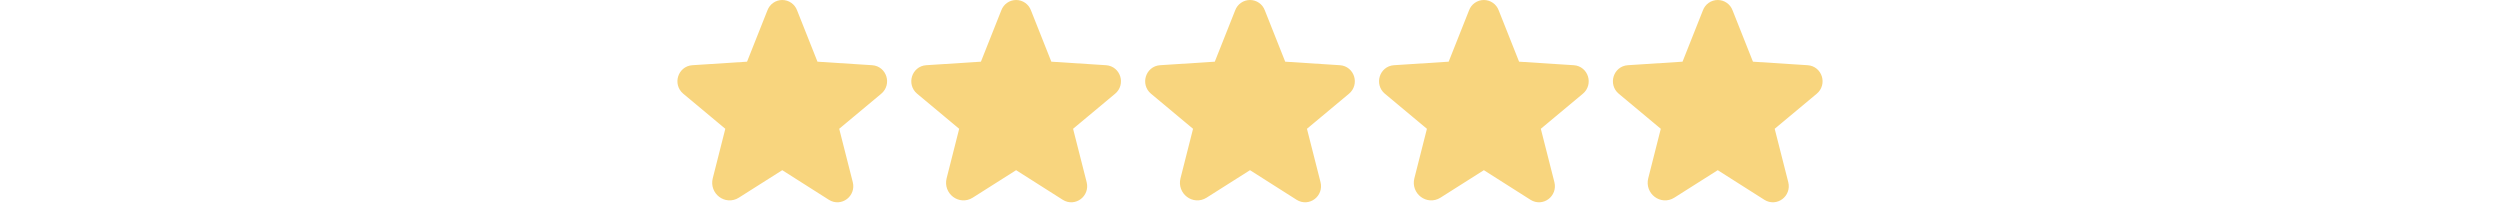
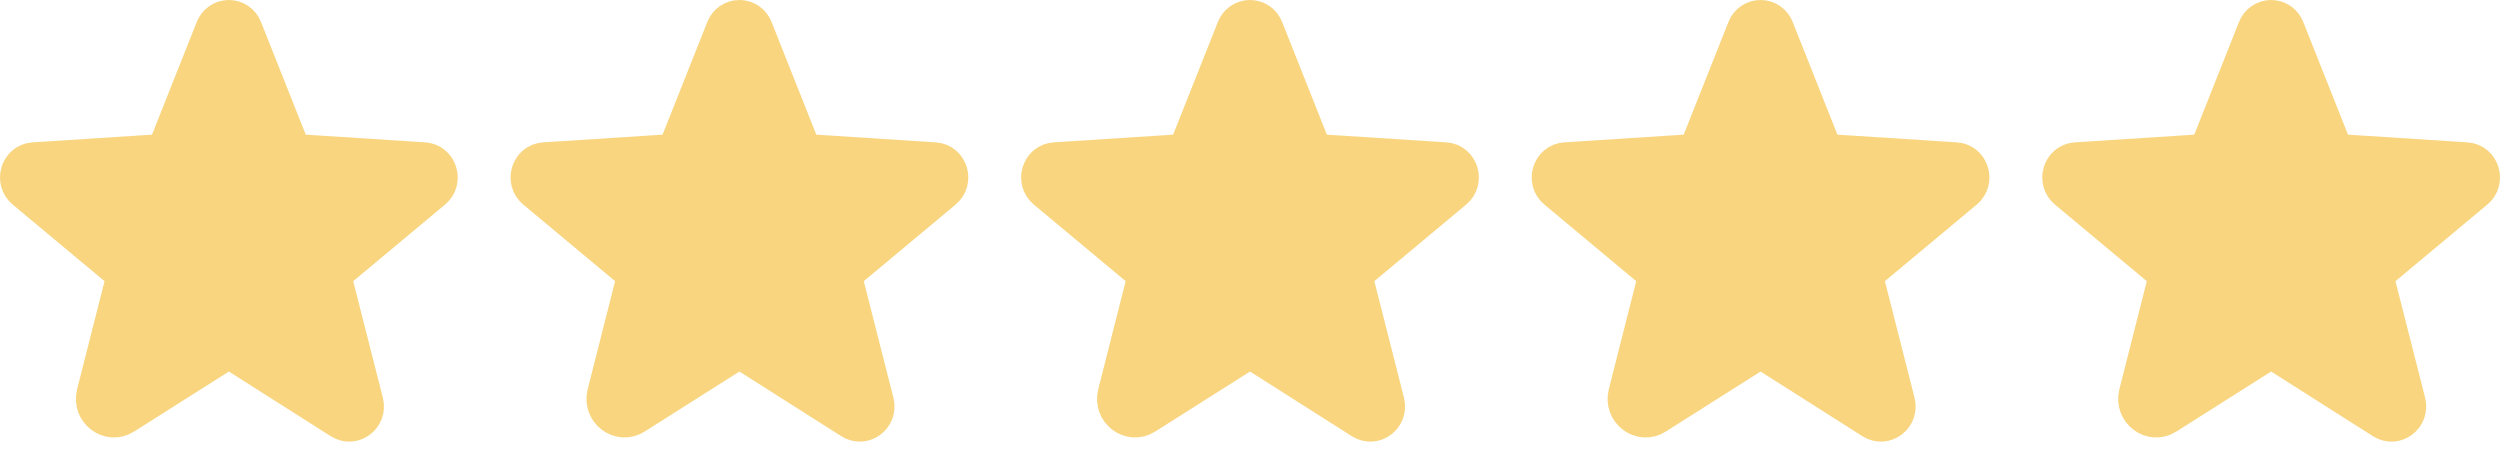
- <svg xmlns="http://www.w3.org/2000/svg" width="310" height="26" viewBox="0 0 310 26" fill="none">
-   <path d="M97.508 20.24L103.323 23.933C104.073 24.405 104.996 23.702 104.776 22.836L103.092 16.214C103.046 16.03 103.054 15.838 103.113 15.658C103.172 15.478 103.281 15.319 103.426 15.198L108.641 10.849C109.322 10.284 108.976 9.141 108.088 9.084L101.28 8.645C101.095 8.634 100.916 8.57 100.767 8.459C100.617 8.348 100.503 8.197 100.438 8.022L97.9 1.63C97.833 1.446 97.71 1.286 97.549 1.173C97.388 1.06 97.197 1 97 1C96.803 1 96.612 1.06 96.451 1.173C96.29 1.286 96.167 1.446 96.1 1.63L93.562 8.022C93.497 8.197 93.383 8.348 93.233 8.459C93.084 8.57 92.905 8.634 92.72 8.645L85.912 9.084C85.024 9.141 84.678 10.284 85.359 10.849L90.574 15.198C90.719 15.319 90.828 15.478 90.887 15.658C90.947 15.838 90.954 16.03 90.908 16.214L89.351 22.352C89.085 23.39 90.193 24.232 91.081 23.667L96.492 20.24C96.644 20.144 96.82 20.093 97 20.093C97.18 20.093 97.356 20.144 97.508 20.24Z" fill="#F8D57E" stroke="#F8D57E" stroke-width="2" stroke-linecap="round" stroke-linejoin="round" />
-   <path d="M126.508 20.24L132.323 23.933C133.073 24.405 133.996 23.702 133.776 22.836L132.092 16.214C132.046 16.03 132.054 15.838 132.113 15.658C132.172 15.478 132.281 15.319 132.426 15.198L137.641 10.849C138.322 10.284 137.976 9.141 137.088 9.084L130.28 8.645C130.095 8.634 129.916 8.57 129.767 8.459C129.617 8.348 129.503 8.197 129.438 8.022L126.9 1.63C126.833 1.446 126.71 1.286 126.549 1.173C126.388 1.06 126.197 1 126 1C125.803 1 125.612 1.06 125.451 1.173C125.29 1.286 125.167 1.446 125.1 1.63L122.562 8.022C122.497 8.197 122.383 8.348 122.233 8.459C122.084 8.57 121.905 8.634 121.72 8.645L114.912 9.084C114.024 9.141 113.678 10.284 114.359 10.849L119.574 15.198C119.719 15.319 119.828 15.478 119.887 15.658C119.946 15.838 119.954 16.03 119.908 16.214L118.351 22.352C118.085 23.39 119.193 24.232 120.081 23.667L125.492 20.24C125.644 20.144 125.82 20.093 126 20.093C126.18 20.093 126.356 20.144 126.508 20.24Z" fill="#F8D57E" stroke="#F8D57E" stroke-width="2" stroke-linecap="round" stroke-linejoin="round" />
-   <path d="M155.508 20.24L161.323 23.933C162.073 24.405 162.996 23.702 162.776 22.836L161.092 16.214C161.046 16.03 161.054 15.838 161.113 15.658C161.172 15.478 161.281 15.319 161.426 15.198L166.641 10.849C167.322 10.284 166.976 9.141 166.088 9.084L159.28 8.645C159.095 8.634 158.916 8.57 158.767 8.459C158.617 8.348 158.503 8.197 158.438 8.022L155.9 1.63C155.833 1.446 155.71 1.286 155.549 1.173C155.388 1.06 155.197 1 155 1C154.803 1 154.612 1.06 154.451 1.173C154.29 1.286 154.167 1.446 154.1 1.63L151.562 8.022C151.497 8.197 151.383 8.348 151.233 8.459C151.084 8.57 150.905 8.634 150.72 8.645L143.912 9.084C143.024 9.141 142.678 10.284 143.359 10.849L148.574 15.198C148.719 15.319 148.828 15.478 148.887 15.658C148.946 15.838 148.954 16.03 148.908 16.214L147.351 22.352C147.085 23.39 148.193 24.232 149.081 23.667L154.492 20.24C154.644 20.144 154.82 20.093 155 20.093C155.18 20.093 155.356 20.144 155.508 20.24Z" fill="#F8D57E" stroke="#F8D57E" stroke-width="2" stroke-linecap="round" stroke-linejoin="round" />
-   <path d="M184.508 20.24L190.323 23.933C191.073 24.405 191.996 23.702 191.776 22.836L190.092 16.214C190.046 16.03 190.054 15.838 190.113 15.658C190.172 15.478 190.281 15.319 190.426 15.198L195.641 10.849C196.322 10.284 195.976 9.141 195.088 9.084L188.28 8.645C188.095 8.634 187.916 8.57 187.767 8.459C187.617 8.348 187.503 8.197 187.438 8.022L184.9 1.63C184.833 1.446 184.71 1.286 184.549 1.173C184.388 1.06 184.197 1 184 1C183.803 1 183.612 1.06 183.451 1.173C183.29 1.286 183.167 1.446 183.1 1.63L180.562 8.022C180.497 8.197 180.383 8.348 180.233 8.459C180.084 8.57 179.905 8.634 179.72 8.645L172.912 9.084C172.024 9.141 171.678 10.284 172.359 10.849L177.574 15.198C177.719 15.319 177.828 15.478 177.887 15.658C177.946 15.838 177.954 16.03 177.908 16.214L176.351 22.352C176.085 23.39 177.193 24.232 178.081 23.667L183.492 20.24C183.644 20.144 183.82 20.093 184 20.093C184.18 20.093 184.356 20.144 184.508 20.24Z" fill="#F8D57E" stroke="#F8D57E" stroke-width="2" stroke-linecap="round" stroke-linejoin="round" />
-   <path d="M213.508 20.24L219.323 23.933C220.073 24.405 220.996 23.702 220.776 22.836L219.092 16.214C219.046 16.03 219.054 15.838 219.113 15.658C219.172 15.478 219.281 15.319 219.426 15.198L224.641 10.849C225.322 10.284 224.976 9.141 224.088 9.084L217.28 8.645C217.095 8.634 216.916 8.57 216.767 8.459C216.617 8.348 216.503 8.197 216.438 8.022L213.9 1.63C213.833 1.446 213.71 1.286 213.549 1.173C213.388 1.06 213.197 1 213 1C212.803 1 212.612 1.06 212.451 1.173C212.29 1.286 212.167 1.446 212.1 1.63L209.562 8.022C209.497 8.197 209.383 8.348 209.233 8.459C209.084 8.57 208.905 8.634 208.72 8.645L201.912 9.084C201.024 9.141 200.678 10.284 201.359 10.849L206.574 15.198C206.719 15.319 206.828 15.478 206.887 15.658C206.946 15.838 206.954 16.03 206.908 16.214L205.351 22.352C205.085 23.39 206.193 24.232 207.081 23.667L212.492 20.24C212.644 20.144 212.82 20.093 213 20.093C213.18 20.093 213.356 20.144 213.508 20.24Z" fill="#F8D57E" stroke="#F8D57E" stroke-width="2" stroke-linecap="round" stroke-linejoin="round" />
+ <svg xmlns="http://www.w3.org/2000/svg" width="142" height="26" viewBox="0 0 142 26" fill="none">
+   <path d="M13.508 20.24L19.323 23.933C20.073 24.405 20.996 23.702 20.776 22.836L19.092 16.214C19.046 16.03 19.053 15.838 19.113 15.658C19.172 15.478 19.281 15.319 19.426 15.198L24.641 10.849C25.322 10.284 24.976 9.141 24.088 9.084L17.28 8.645C17.095 8.634 16.916 8.57 16.767 8.459C16.617 8.348 16.503 8.197 16.438 8.022L13.9 1.63C13.833 1.446 13.71 1.286 13.549 1.173C13.388 1.06 13.197 1 13 1C12.803 1 12.612 1.06 12.451 1.173C12.29 1.286 12.167 1.446 12.1 1.63L9.562 8.022C9.497 8.197 9.383 8.348 9.233 8.459C9.084 8.57 8.905 8.634 8.72 8.645L1.912 9.084C1.024 9.141 0.678 10.284 1.359 10.849L6.574 15.198C6.719 15.319 6.828 15.478 6.887 15.658C6.946 15.838 6.954 16.03 6.908 16.214L5.351 22.352C5.085 23.39 6.193 24.232 7.081 23.667L12.492 20.24C12.644 20.144 12.82 20.093 13 20.093C13.18 20.093 13.356 20.144 13.508 20.24Z" fill="#F8D57E" stroke="#F8D57E" stroke-width="2" stroke-linecap="round" stroke-linejoin="round" />
+   <path d="M42.508 20.24L48.323 23.933C49.072 24.405 49.996 23.702 49.776 22.836L48.092 16.214C48.046 16.03 48.053 15.838 48.113 15.658C48.172 15.478 48.281 15.319 48.426 15.198L53.641 10.849C54.322 10.284 53.976 9.141 53.088 9.084L46.28 8.645C46.095 8.634 45.916 8.57 45.767 8.459C45.617 8.348 45.503 8.197 45.438 8.022L42.9 1.63C42.833 1.446 42.71 1.286 42.549 1.173C42.388 1.06 42.197 1 42 1C41.803 1 41.612 1.06 41.451 1.173C41.29 1.286 41.167 1.446 41.1 1.63L38.562 8.022C38.497 8.197 38.383 8.348 38.233 8.459C38.084 8.57 37.905 8.634 37.72 8.645L30.912 9.084C30.024 9.141 29.678 10.284 30.359 10.849L35.574 15.198C35.719 15.319 35.828 15.478 35.887 15.658C35.947 15.838 35.954 16.03 35.908 16.214L34.351 22.352C34.085 23.39 35.193 24.232 36.081 23.667L41.492 20.24C41.644 20.144 41.82 20.093 42 20.093C42.18 20.093 42.356 20.144 42.508 20.24Z" fill="#F8D57E" stroke="#F8D57E" stroke-width="2" stroke-linecap="round" stroke-linejoin="round" />
+   <path d="M71.508 20.24L77.323 23.933C78.073 24.405 78.996 23.702 78.776 22.836L77.092 16.214C77.046 16.03 77.053 15.838 77.113 15.658C77.172 15.478 77.281 15.319 77.426 15.198L82.641 10.849C83.322 10.284 82.976 9.141 82.088 9.084L75.28 8.645C75.095 8.634 74.916 8.57 74.767 8.459C74.617 8.348 74.503 8.197 74.438 8.022L71.9 1.63C71.833 1.446 71.71 1.286 71.549 1.173C71.388 1.06 71.197 1 71 1C70.803 1 70.612 1.06 70.451 1.173C70.29 1.286 70.167 1.446 70.1 1.63L67.562 8.022C67.497 8.197 67.383 8.348 67.233 8.459C67.084 8.57 66.905 8.634 66.72 8.645L59.912 9.084C59.024 9.141 58.678 10.284 59.359 10.849L64.574 15.198C64.719 15.319 64.828 15.478 64.887 15.658C64.947 15.838 64.954 16.03 64.908 16.214L63.351 22.352C63.085 23.39 64.193 24.232 65.081 23.667L70.492 20.24C70.644 20.144 70.82 20.093 71 20.093C71.18 20.093 71.356 20.144 71.508 20.24Z" fill="#F8D57E" stroke="#F8D57E" stroke-width="2" stroke-linecap="round" stroke-linejoin="round" />
+   <path d="M100.508 20.24L106.323 23.933C107.073 24.405 107.996 23.702 107.776 22.836L106.092 16.214C106.046 16.03 106.054 15.838 106.113 15.658C106.172 15.478 106.281 15.319 106.426 15.198L111.641 10.849C112.322 10.284 111.976 9.141 111.088 9.084L104.28 8.645C104.095 8.634 103.916 8.57 103.767 8.459C103.617 8.348 103.503 8.197 103.438 8.022L100.9 1.63C100.833 1.446 100.71 1.286 100.549 1.173C100.388 1.06 100.197 1 100 1C99.803 1 99.612 1.06 99.451 1.173C99.29 1.286 99.167 1.446 99.1 1.63L96.562 8.022C96.497 8.197 96.383 8.348 96.233 8.459C96.084 8.57 95.905 8.634 95.72 8.645L88.912 9.084C88.024 9.141 87.678 10.284 88.359 10.849L93.574 15.198C93.719 15.319 93.828 15.478 93.887 15.658C93.947 15.838 93.954 16.03 93.908 16.214L92.351 22.352C92.085 23.39 93.193 24.232 94.081 23.667L99.492 20.24C99.644 20.144 99.82 20.093 100 20.093C100.18 20.093 100.356 20.144 100.508 20.24Z" fill="#F8D57E" stroke="#F8D57E" stroke-width="2" stroke-linecap="round" stroke-linejoin="round" />
+   <path d="M129.508 20.24L135.323 23.933C136.073 24.405 136.996 23.702 136.776 22.836L135.092 16.214C135.046 16.03 135.054 15.838 135.113 15.658C135.172 15.478 135.281 15.319 135.426 15.198L140.641 10.849C141.322 10.284 140.976 9.141 140.088 9.084L133.28 8.645C133.095 8.634 132.916 8.57 132.767 8.459C132.617 8.348 132.503 8.197 132.438 8.022L129.9 1.63C129.833 1.446 129.71 1.286 129.549 1.173C129.388 1.06 129.197 1 129 1C128.803 1 128.612 1.06 128.451 1.173C128.29 1.286 128.167 1.446 128.1 1.63L125.562 8.022C125.497 8.197 125.383 8.348 125.233 8.459C125.084 8.57 124.905 8.634 124.72 8.645L117.912 9.084C117.024 9.141 116.678 10.284 117.359 10.849L122.574 15.198C122.719 15.319 122.828 15.478 122.887 15.658C122.946 15.838 122.954 16.03 122.908 16.214L121.351 22.352C121.085 23.39 122.193 24.232 123.081 23.667L128.492 20.24C128.644 20.144 128.82 20.093 129 20.093C129.18 20.093 129.356 20.144 129.508 20.24Z" fill="#F8D57E" stroke="#F8D57E" stroke-width="2" stroke-linecap="round" stroke-linejoin="round" />
</svg>
